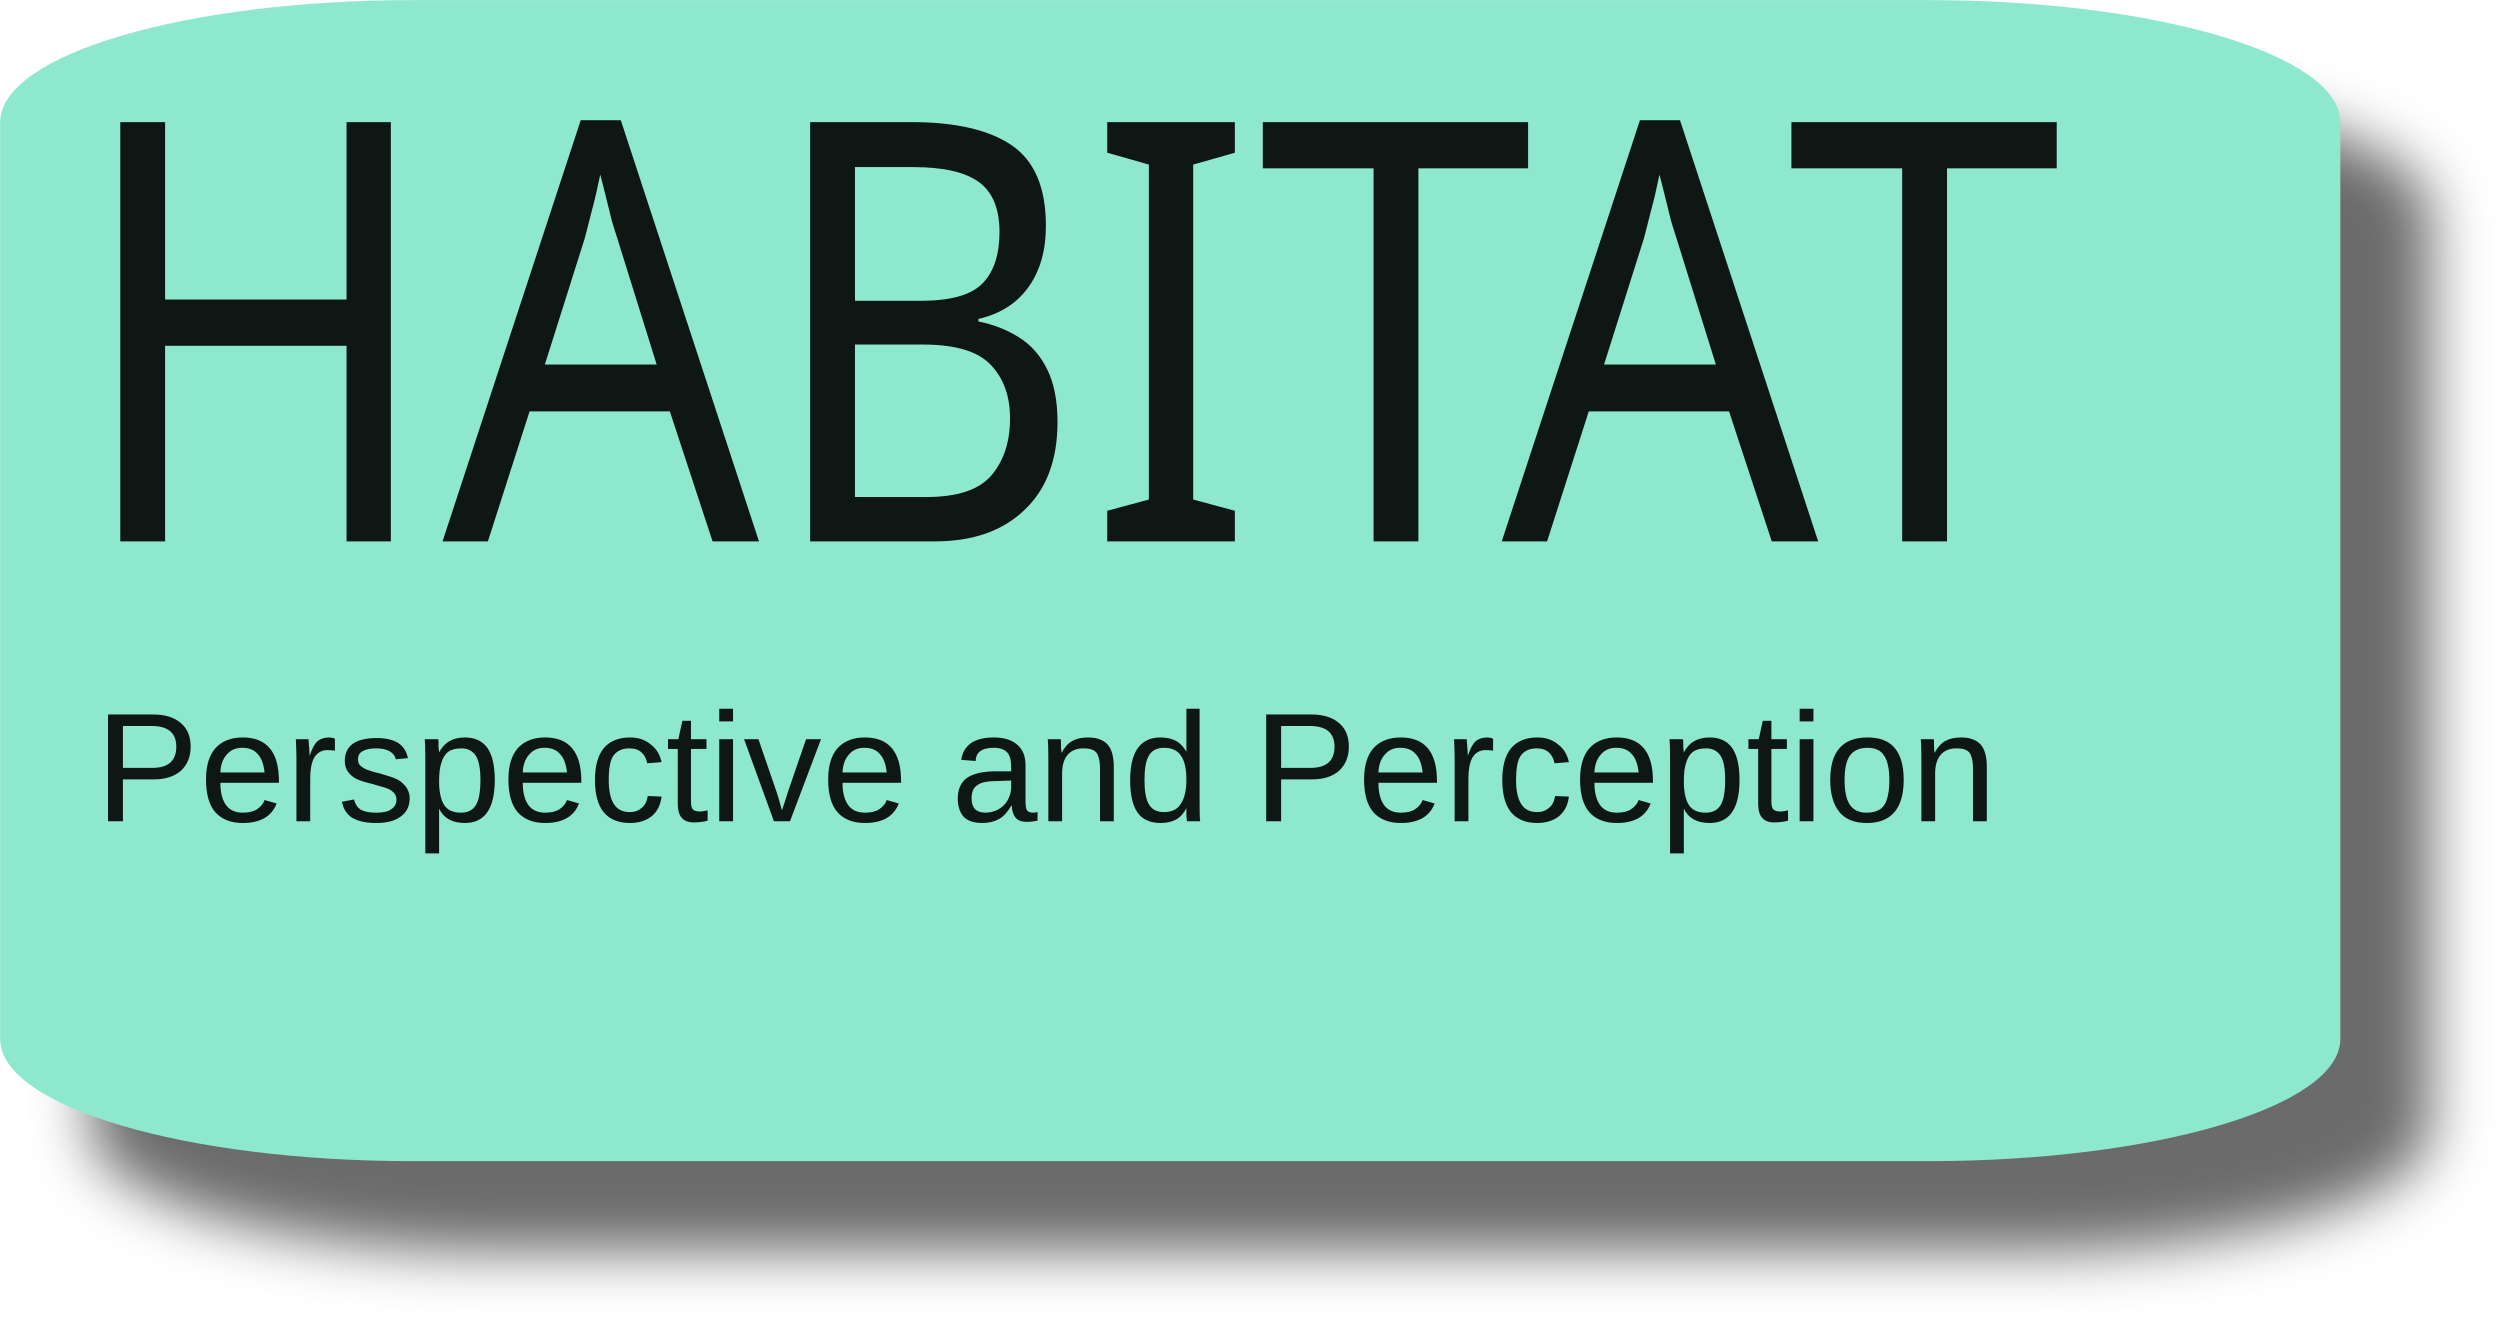
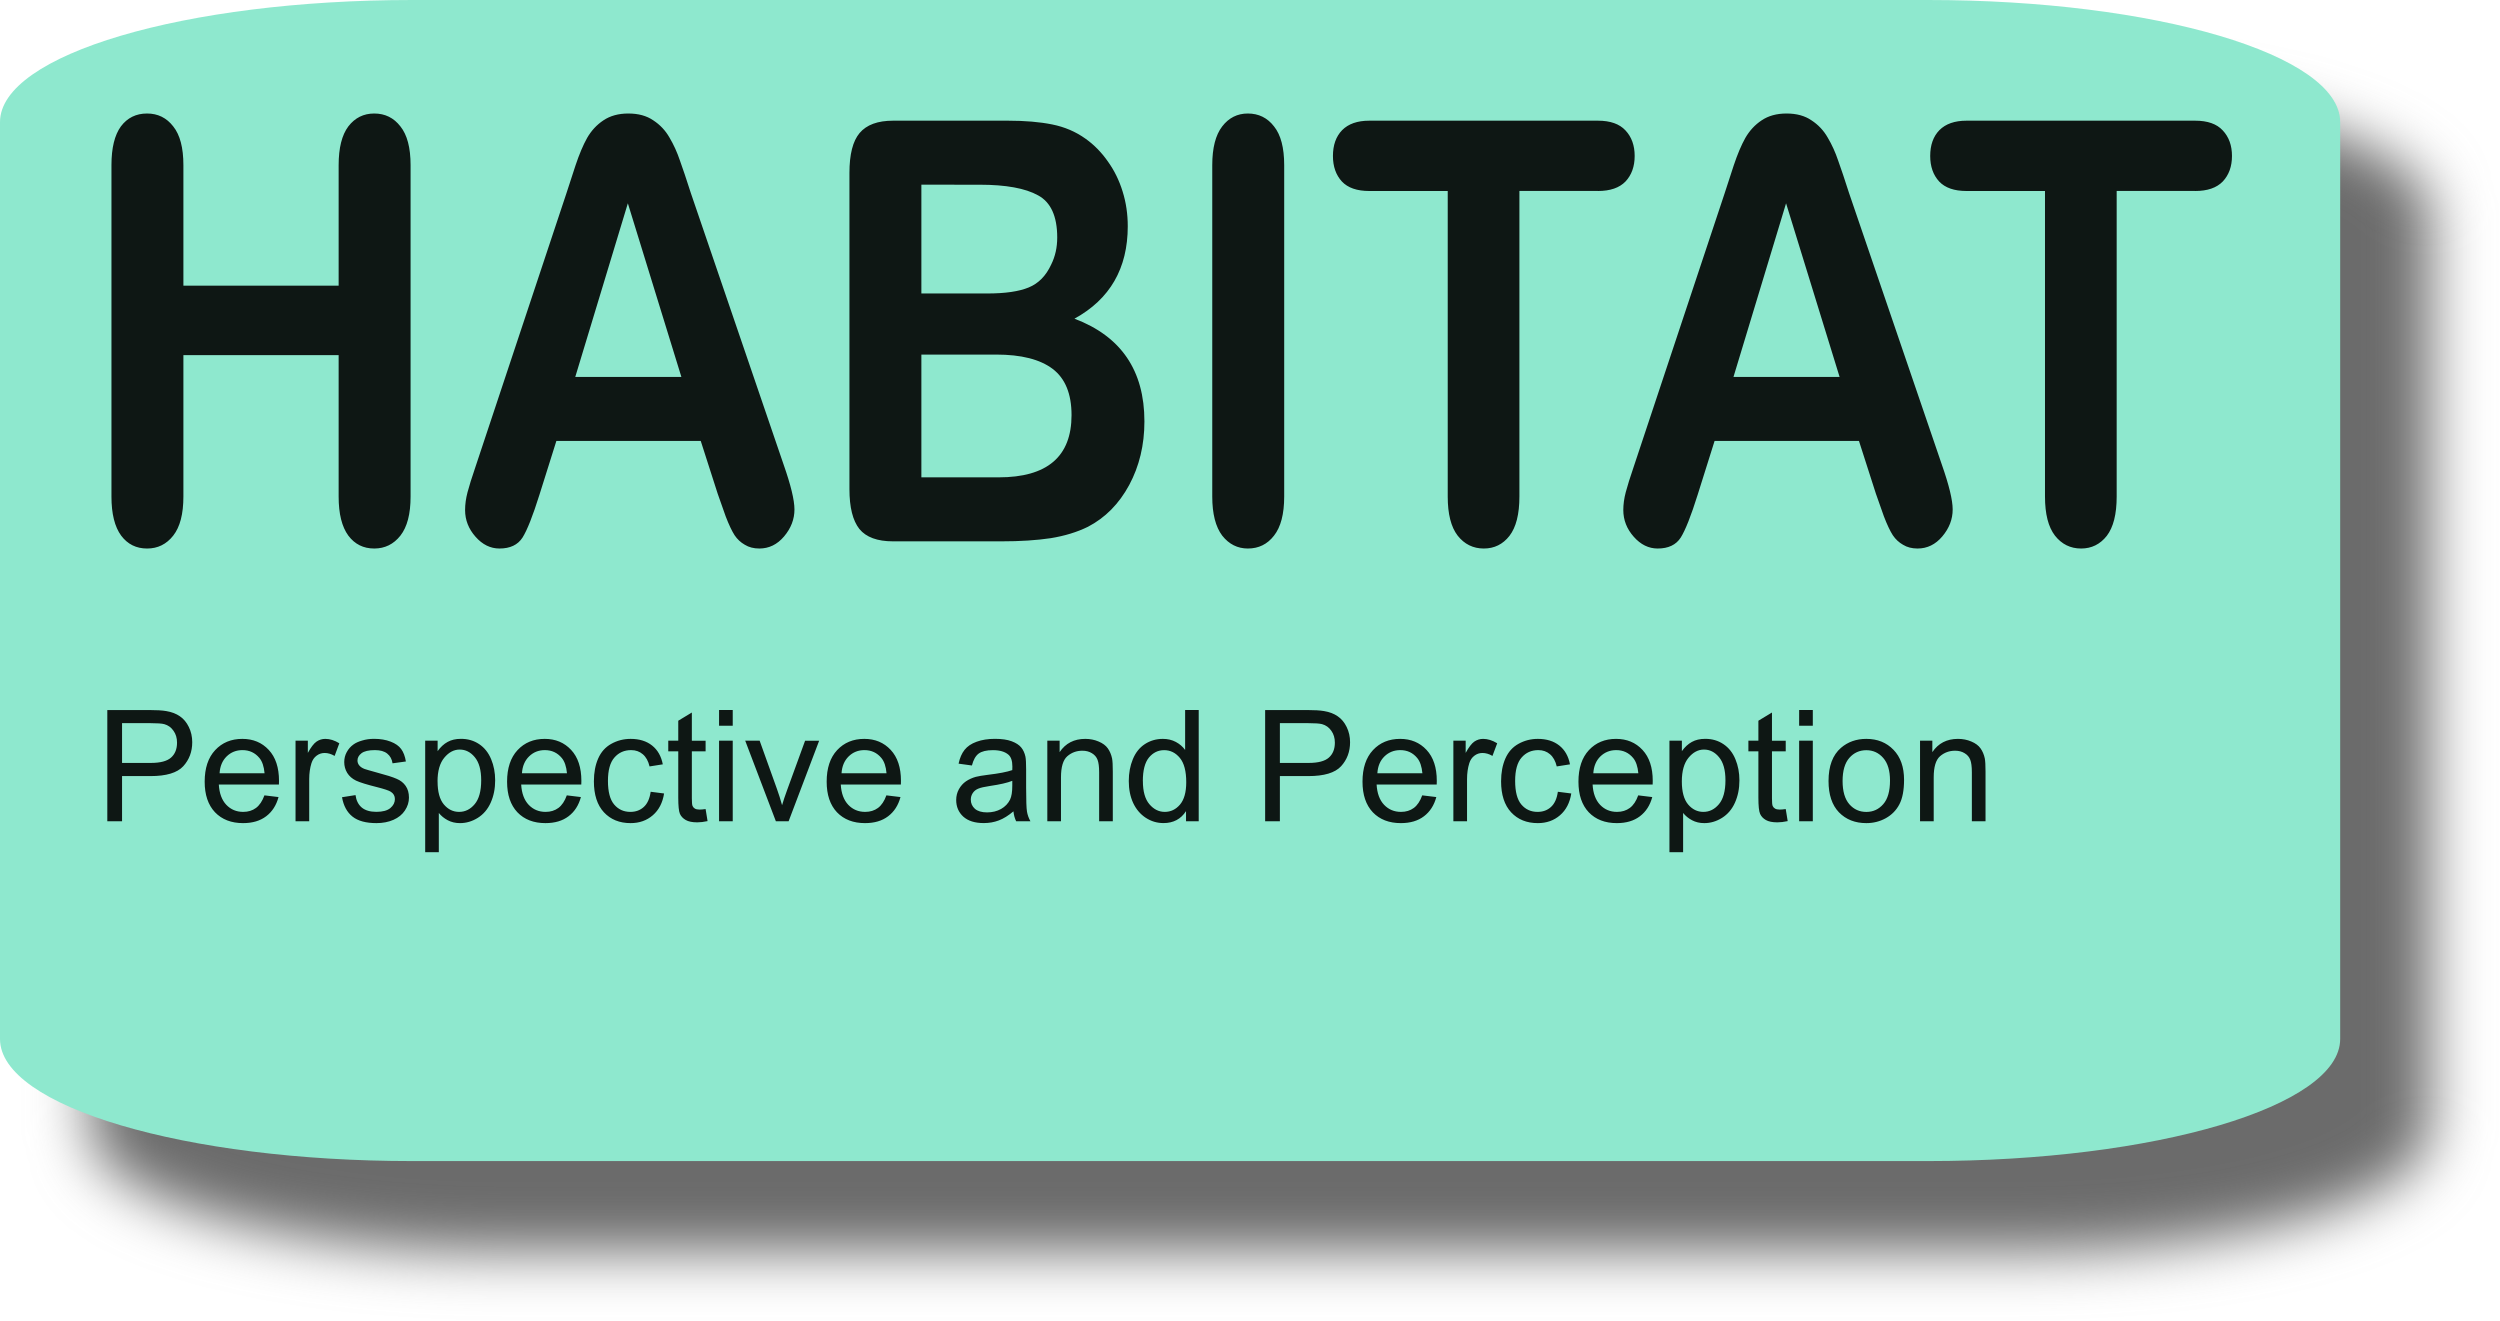
- <svg xmlns="http://www.w3.org/2000/svg" width="58.521mm" height="30.92mm" version="1.1" viewBox="0 0 58.521 30.92">
+ <svg xmlns="http://www.w3.org/2000/svg" width="221.182" height="30.92mm" viewBox="0 0 58.521 30.92" xml:space="preserve">
  <defs>
-     <filter id="filter7328-0-4-9-1-4-4-7" x="-.03" y="-.06" width="1.059" height="1.119" color-interpolation-filters="sRGB">
+     <filter id="a" x="-.03" y="-.06" width="1.059" height="1.119" color-interpolation-filters="sRGB">
      <feGaussianBlur stdDeviation="1.032" />
    </filter>
  </defs>
-   <g transform="translate(-138.95 -161.03)">
-     <rect transform="matrix(.65582 0 0 .65582 -139.41 163.47)" x="427.68" y="-.49" width="83.529" height="41.442" rx="14.716" ry="4.358" fill="#6b6b6b" filter="url(#filter7328-0-4-9-1-4-4-7)" style="paint-order:fill markers stroke" />
-     <g transform="matrix(.65582 0 0 .65582 -55.517 157.82)">
-       <rect x="296.53" y="4.898" width="83.529" height="41.442" rx="14.716" ry="4.358" fill="#8ee8ce" style="paint-order:fill markers stroke" />
-       <g transform="matrix(1.3114 0 0 1.3114 107.23 -155.97)" text-anchor="middle" word-spacing="0px">
-         <text transform="scale(.91874 1.0885)" x="159.255" y="126.233" fill="#000000" font-family="'Arial Rounded MT Bold'" font-size="14.694px" letter-spacing=".079px" stroke-width=".202" text-align="center" style="font-variant-caps:normal;font-variant-east-asian:normal;font-variant-ligatures:none;font-variant-numeric:normal;line-height:1.25" xml:space="preserve">
-           <tspan x="159.255" y="126.233" fill="#000000" fill-opacity=".9" font-family="'Arial Rounded MT Bold'" font-size="14.694px" stroke-width=".202" text-align="start" text-anchor="start" style="font-variant-caps:normal;font-variant-east-asian:normal;font-variant-ligatures:none;font-variant-numeric:normal">HABITAT</tspan>
-         </text>
-         <text x="146.942" y="145.019" font-family="Calibri" font-size="4.231px" font-style="italic" letter-spacing="0px" stroke-width=".265" text-align="center" style="font-variant-ligatures:none;line-height:1.45" xml:space="preserve">
-           <tspan x="146.942" y="145.019" fill="#000000" fill-opacity=".9" font-family="Arial" font-style="normal" stroke-width=".265" text-align="start" text-anchor="start">Perspective and Perception</tspan>
-         </text>
-       </g>
-     </g>
+   <rect transform="translate(-278.37 2.438) scale(.65582)" x="427.68" y="-.49" width="83.529" height="41.442" rx="14.716" ry="4.358" fill="#6b6b6b" filter="url(#a)" style="paint-order:fill markers stroke" />
+   <rect width="54.78" height="27.179" rx="9.651" ry="2.858" fill="#8ee8ce" style="paint-order:fill markers stroke" />
+   <g fill-opacity=".9" stroke-width=".174" style="font-variant-ligatures:none" aria-label="HABITAT">
+     <path d="M4.293 3.866v2.821h3.634v-2.82q0-.605.227-.908.232-.302.606-.302.38 0 .613.302.238.296.238.907v7.758q0 .611-.238.914-.238.302-.613.302-.38 0-.606-.302-.227-.31-.227-.914V8.313H4.293v3.311q0 .611-.238.914t-.613.302q-.38 0-.606-.302-.227-.31-.227-.914V3.866q0-.604.221-.907.227-.302.612-.302.38 0 .613.302.238.296.238.907zM16.8 11.557l-.397-1.236h-3.379l-.397 1.262q-.232.74-.396 1.001-.165.256-.539.256-.318 0-.561-.276-.244-.275-.244-.625 0-.201.057-.416.056-.215.187-.598l2.126-6.394.215-.659q.13-.39.272-.644.148-.256.38-.41.238-.161.584-.161.352 0 .584.16.238.155.38.404.147.248.244.537.102.282.255.76l2.171 6.354q.255.725.255 1.054 0 .343-.243.631-.239.283-.579.283-.198 0-.34-.088-.142-.08-.238-.221-.096-.148-.21-.444-.108-.302-.187-.53zm-3.334-2.734h2.484l-1.253-4.064zM23.444 12.672h-2.54q-.55 0-.787-.289-.233-.295-.233-.933V4.048q0-.652.238-.934.244-.289.783-.289h2.693q.595 0 1.031.088.437.087.783.335.295.209.521.531.227.316.346.705.12.383.12.813 0 1.478-1.248 2.163 1.638.618 1.638 2.405 0 .826-.357 1.49-.357.659-.963.975-.38.188-.874.268-.493.074-1.15.074zM23.32 8.3h-1.752v2.874h1.808q1.707 0 1.707-1.457 0-.746-.442-1.082-.443-.335-1.321-.335zm-1.752-3.977V6.87h1.542q.63 0 .97-.141.345-.141.527-.537.141-.283.141-.632 0-.745-.448-.987-.447-.249-1.366-.249zM28.377 11.624V3.866q0-.605.233-.907.232-.302.6-.302.38 0 .613.302.238.296.238.907v7.758q0 .611-.238.914-.233.302-.612.302-.363 0-.601-.302-.233-.31-.233-.914zM37.404 4.47h-1.837v7.154q0 .618-.233.92-.232.296-.6.296-.375 0-.613-.302-.232-.302-.232-.914V4.471h-1.837q-.431 0-.64-.222-.21-.228-.21-.598 0-.383.215-.604.22-.222.635-.222h5.352q.436 0 .646.228.215.229.215.598t-.215.598q-.215.222-.646.222zM43.912 11.557l-.397-1.236h-3.379l-.397 1.262q-.232.74-.396 1.001-.165.256-.539.256-.318 0-.561-.276-.244-.275-.244-.625 0-.201.057-.416.056-.215.187-.598l2.126-6.394.215-.659q.13-.39.272-.644.148-.256.38-.41.238-.161.584-.161.352 0 .584.16.238.155.38.404.147.248.244.537.102.282.255.76l2.171 6.354q.255.725.255 1.054 0 .343-.243.631-.239.283-.579.283-.198 0-.34-.088-.142-.08-.238-.221-.096-.148-.21-.444-.108-.302-.187-.53zm-3.334-2.734h2.484l-1.253-4.064zM51.385 4.47h-1.837v7.154q0 .618-.232.92-.233.296-.601.296-.374 0-.612-.302-.233-.302-.233-.914V4.471h-1.837q-.43 0-.64-.222-.21-.228-.21-.598 0-.383.215-.604.221-.222.635-.222h5.352q.437 0 .646.228.216.229.216.598t-.216.598q-.215.222-.646.222z" />
+   </g>
+   <g fill-opacity=".9" stroke-width=".228" style="font-variant-ligatures:none" aria-label="Perspective and Perception">
+     <path d="M2.512 19.225v-2.604h.983q.259 0 .396.024.192.032.321.123.13.089.208.25.08.162.08.356 0 .332-.211.563-.212.23-.764.23h-.668v1.058zm.345-1.366h.673q.334 0 .474-.125.14-.124.14-.35 0-.163-.083-.278-.081-.118-.216-.155-.087-.023-.322-.023h-.666zM6.19 18.618l.33.04q-.078.29-.29.45-.21.16-.54.16-.413 0-.657-.254-.242-.256-.242-.716 0-.476.246-.739.245-.263.636-.263.378 0 .618.258.24.257.24.725l-.002.085H5.122q.018.31.176.476.158.165.394.165.176 0 .3-.092t.198-.295zm-1.05-.517h1.053q-.021-.238-.12-.357-.153-.185-.397-.185-.22 0-.371.148-.15.147-.165.394zM6.918 19.225v-1.887h.288v.286q.11-.2.203-.264.094-.064.206-.064.161 0 .328.103l-.11.296q-.117-.069-.234-.069-.105 0-.189.064-.083.062-.119.174-.053.17-.053.373v.988zM8.005 18.662l.317-.05q.026.19.147.292.123.1.341.1.22 0 .327-.088.107-.09.107-.211 0-.109-.094-.17-.066-.044-.327-.11-.352-.088-.489-.152-.135-.066-.206-.18-.07-.115-.07-.254 0-.126.058-.232.058-.109.158-.18.074-.055.202-.092.13-.04.277-.04.223 0 .39.065.168.064.248.174.08.108.11.291l-.312.043q-.022-.146-.125-.228-.1-.081-.287-.081-.22 0-.315.073-.094.072-.094.17 0 .062.039.112.04.052.123.085.048.018.282.082.34.09.473.15.135.056.211.166.077.11.077.274 0 .16-.095.302-.092.14-.268.218-.176.077-.398.077-.368 0-.561-.153-.192-.153-.245-.453zM9.953 19.948v-2.61h.291v.245q.103-.144.233-.215.13-.073.314-.073.242 0 .427.125.184.124.279.352.094.225.094.495 0 .29-.105.523-.103.23-.302.355-.197.123-.416.123-.16 0-.288-.068-.126-.067-.208-.17v.918zm.29-1.656q0 .364.147.539.147.174.357.174.213 0 .364-.18.153-.181.153-.56 0-.36-.15-.54-.147-.179-.353-.179-.204 0-.362.192-.157.19-.157.554zM13.268 18.618l.33.04q-.078.29-.29.45-.21.16-.54.16-.413 0-.657-.254-.241-.256-.241-.716 0-.476.245-.739t.636-.263q.378 0 .618.258.24.257.24.725l-.002.085H12.2q.018.31.176.476.158.165.395.165.175 0 .3-.092.124-.092.197-.295zm-1.05-.517h1.054q-.022-.238-.121-.357-.153-.185-.397-.185-.22 0-.37.148-.15.147-.166.394zM15.231 18.534l.314.04q-.051.326-.264.51-.212.184-.52.184-.388 0-.624-.253-.235-.254-.235-.726 0-.306.101-.535t.308-.343q.208-.115.451-.115.307 0 .503.156.195.155.25.44l-.31.049q-.045-.19-.159-.286-.112-.096-.272-.096-.241 0-.392.174-.151.172-.151.547 0 .38.145.552.146.173.38.173.189 0 .315-.116.126-.115.16-.355zM16.517 18.939l.046.282q-.135.029-.241.029-.175 0-.27-.055-.096-.055-.136-.144-.039-.09-.039-.379v-1.085h-.234v-.249h.234v-.467l.318-.192v.66h.322v.248h-.322v1.103q0 .137.016.176.018.04.055.062.04.023.11.023.054 0 .141-.012zM16.832 16.988v-.368h.32v.368zm0 2.237v-1.887h.32v1.887zM18.162 19.225l-.718-1.887h.338l.405 1.13q.066.183.12.38.043-.149.12-.359l.419-1.15h.329l-.715 1.886zM20.749 18.618l.33.04q-.078.29-.29.45-.21.16-.54.16-.413 0-.657-.254-.241-.256-.241-.716 0-.476.245-.739t.636-.263q.378 0 .618.258.24.257.24.725l-.002.085h-1.407q.018.31.176.476.158.165.395.165.175 0 .3-.092.124-.092.197-.295zm-1.05-.517h1.053q-.02-.238-.12-.357-.153-.185-.397-.185-.22 0-.37.148-.15.147-.166.394zM23.723 18.992q-.178.151-.343.213-.163.062-.352.062-.31 0-.478-.15-.167-.153-.167-.39 0-.138.063-.252.064-.115.165-.185.103-.069.23-.105.095-.024.285-.048.387-.046.57-.11l.002-.083q0-.196-.09-.276-.123-.108-.365-.108-.225 0-.334.08-.106.078-.158.279l-.312-.043q.042-.2.14-.323.098-.124.282-.19.185-.068.429-.068.241 0 .392.057t.222.144q.071.085.1.217.016.082.016.295v.426q0 .446.02.565.02.117.081.226h-.334q-.05-.1-.064-.233zm-.027-.714q-.174.07-.522.12-.197.029-.279.065-.082.035-.126.104-.044.068-.044.151 0 .128.095.214.098.085.285.085.184 0 .328-.08.144-.082.212-.222.051-.109.051-.32zM24.516 19.225v-1.887h.288v.268q.208-.31.6-.31.17 0 .313.062.144.06.215.16.071.1.1.236.017.089.017.31v1.16h-.32v-1.147q0-.195-.037-.291-.037-.098-.133-.155-.094-.058-.222-.058-.205 0-.354.13-.147.13-.147.492v1.03zM27.763 19.225v-.238q-.18.28-.528.28-.225 0-.415-.124-.189-.124-.294-.346-.103-.224-.103-.514 0-.282.095-.511.094-.231.282-.354.188-.122.421-.122.17 0 .304.072.133.071.217.187v-.935h.318v2.605zm-1.01-.942q0 .363.152.542.153.18.36.18.21 0 .356-.17.147-.173.147-.525 0-.387-.149-.568-.15-.182-.368-.182-.213 0-.357.174-.142.174-.142.55zM29.615 19.225v-2.604h.982q.26 0 .397.024.192.032.321.123.13.089.208.25.08.162.08.356 0 .332-.211.563-.212.23-.764.23h-.668v1.058zm.345-1.366h.673q.334 0 .474-.125.14-.124.14-.35 0-.163-.083-.278-.082-.118-.217-.155-.087-.023-.321-.023h-.666zM33.292 18.618l.33.04q-.078.29-.29.45-.21.16-.54.16-.413 0-.657-.254-.241-.256-.241-.716 0-.476.245-.739t.636-.263q.378 0 .618.258.24.257.24.725l-.002.085h-1.407q.018.31.176.476.158.165.395.165.175 0 .3-.092.124-.092.197-.295zm-1.05-.517h1.054q-.022-.238-.121-.357-.153-.185-.396-.185-.22 0-.372.148-.15.147-.165.394zM34.021 19.225v-1.887h.288v.286q.11-.2.202-.264.095-.064.206-.064.162 0 .33.103l-.111.296q-.117-.069-.235-.069-.104 0-.188.064-.083.062-.119.174-.053.17-.053.373v.988zM36.467 18.534l.314.04q-.051.326-.264.51-.212.184-.52.184-.388 0-.624-.253-.235-.254-.235-.726 0-.306.101-.535.102-.23.308-.343.208-.115.451-.115.307 0 .503.156.195.155.25.44l-.31.049q-.045-.19-.159-.286-.112-.096-.272-.096-.241 0-.392.174-.151.172-.151.547 0 .38.145.552.146.173.38.173.189 0 .315-.116.126-.115.16-.355zM38.347 18.618l.33.04q-.078.29-.29.45-.21.16-.54.16-.413 0-.657-.254-.241-.256-.241-.716 0-.476.245-.739t.636-.263q.378 0 .618.258.24.257.24.725l-.002.085H37.28q.018.31.176.476.158.165.395.165.175 0 .3-.092t.197-.295zm-1.05-.517h1.054q-.022-.238-.121-.357-.153-.185-.396-.185-.22 0-.372.148-.15.147-.165.394zM39.079 19.948v-2.61h.291v.245q.103-.144.233-.215.13-.073.315-.073.241 0 .426.125.185.124.279.352.094.225.094.495 0 .29-.105.523-.103.23-.302.355-.197.123-.416.123-.16 0-.287-.068-.126-.067-.208-.17v.918zm.29-1.656q0 .364.147.539.148.174.357.174.213 0 .364-.18.153-.181.153-.56 0-.36-.15-.54-.147-.179-.353-.179-.204 0-.362.192-.156.19-.156.554zM41.801 18.939l.046.282q-.135.029-.241.029-.175 0-.27-.055-.096-.055-.135-.144-.04-.09-.04-.379v-1.085h-.234v-.249h.234v-.467l.318-.192v.66h.322v.248h-.322v1.103q0 .137.016.176.018.04.056.062.039.023.11.023.053 0 .14-.012zM42.115 16.988v-.368h.32v.368zm0 2.237v-1.887h.32v1.887zM42.803 18.282q0-.524.291-.776.244-.21.594-.21.389 0 .636.256.247.254.247.703 0 .365-.11.574-.109.208-.318.324-.208.115-.455.115-.396 0-.642-.254-.243-.254-.243-.732zm.329 0q0 .362.158.544.158.18.398.18.238 0 .396-.182.158-.181.158-.553 0-.35-.16-.53-.158-.18-.394-.18-.24 0-.398.18-.158.179-.158.541zM44.945 19.225v-1.887h.288v.268q.208-.31.6-.31.17 0 .313.062.144.06.215.16.071.1.1.236.017.089.017.31v1.16h-.32v-1.147q0-.195-.037-.291-.037-.098-.133-.155-.094-.058-.222-.058-.204 0-.354.13-.147.13-.147.492v1.03z" />
  </g>
</svg>
